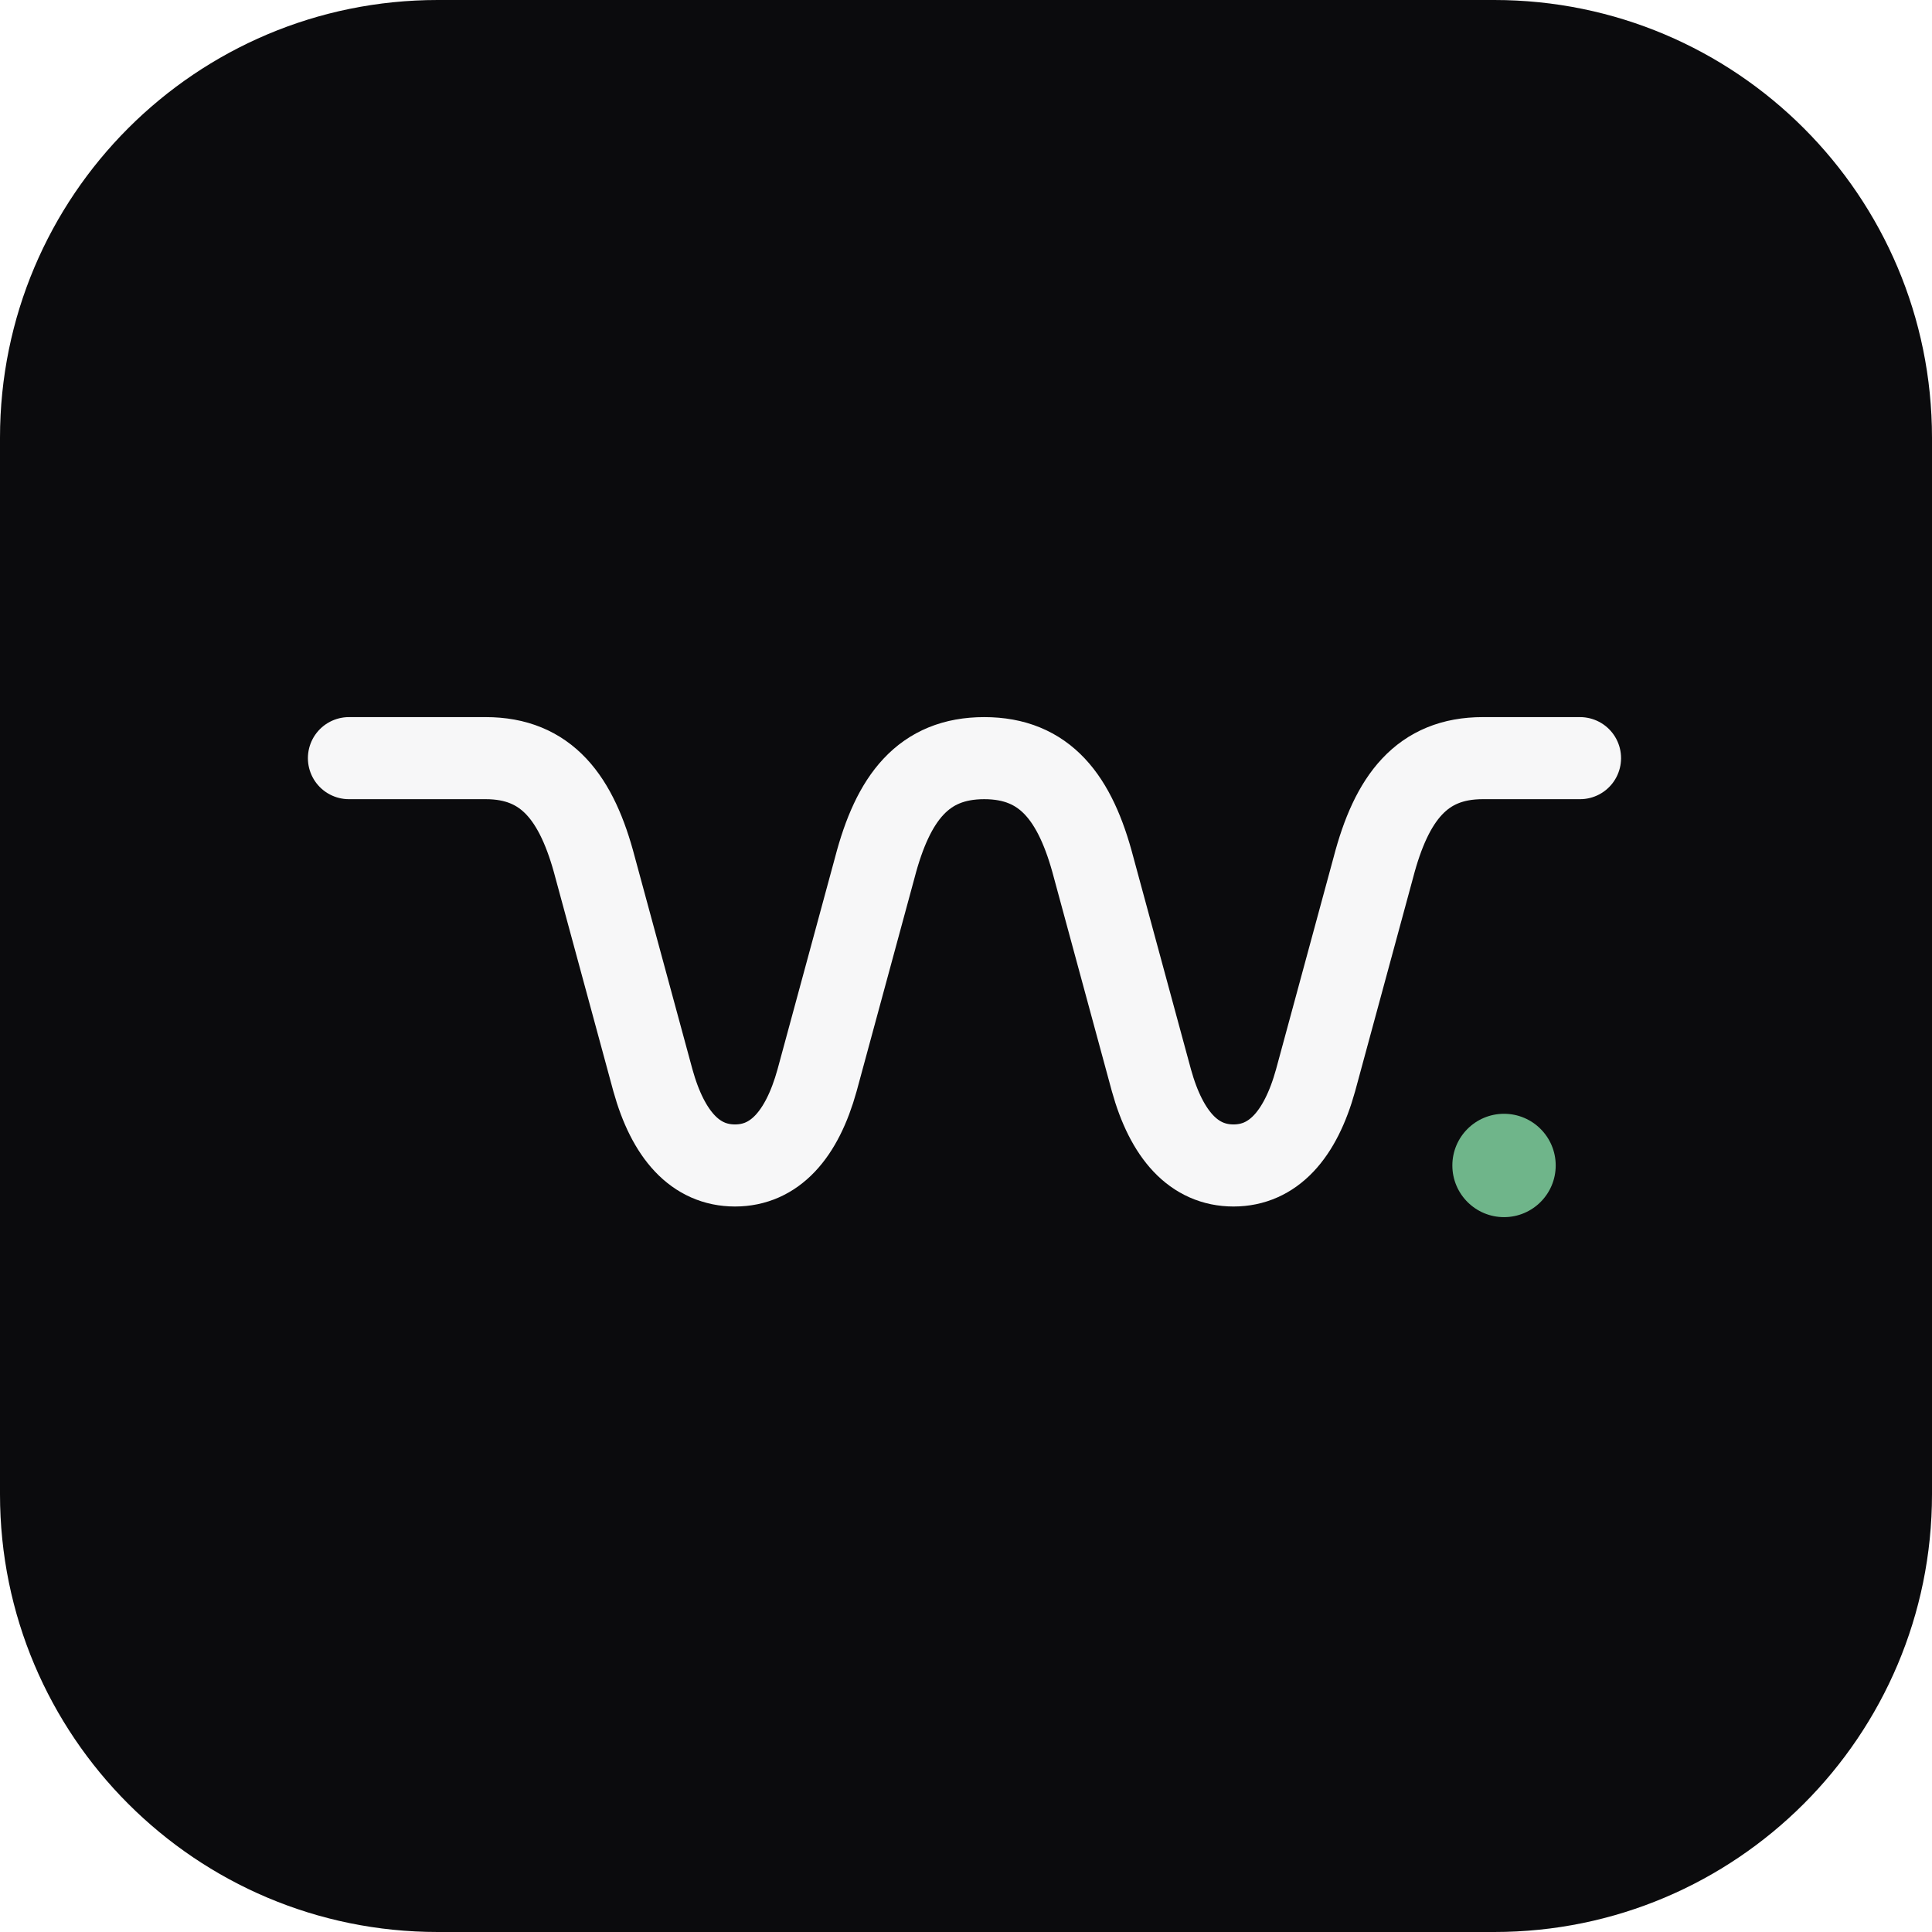
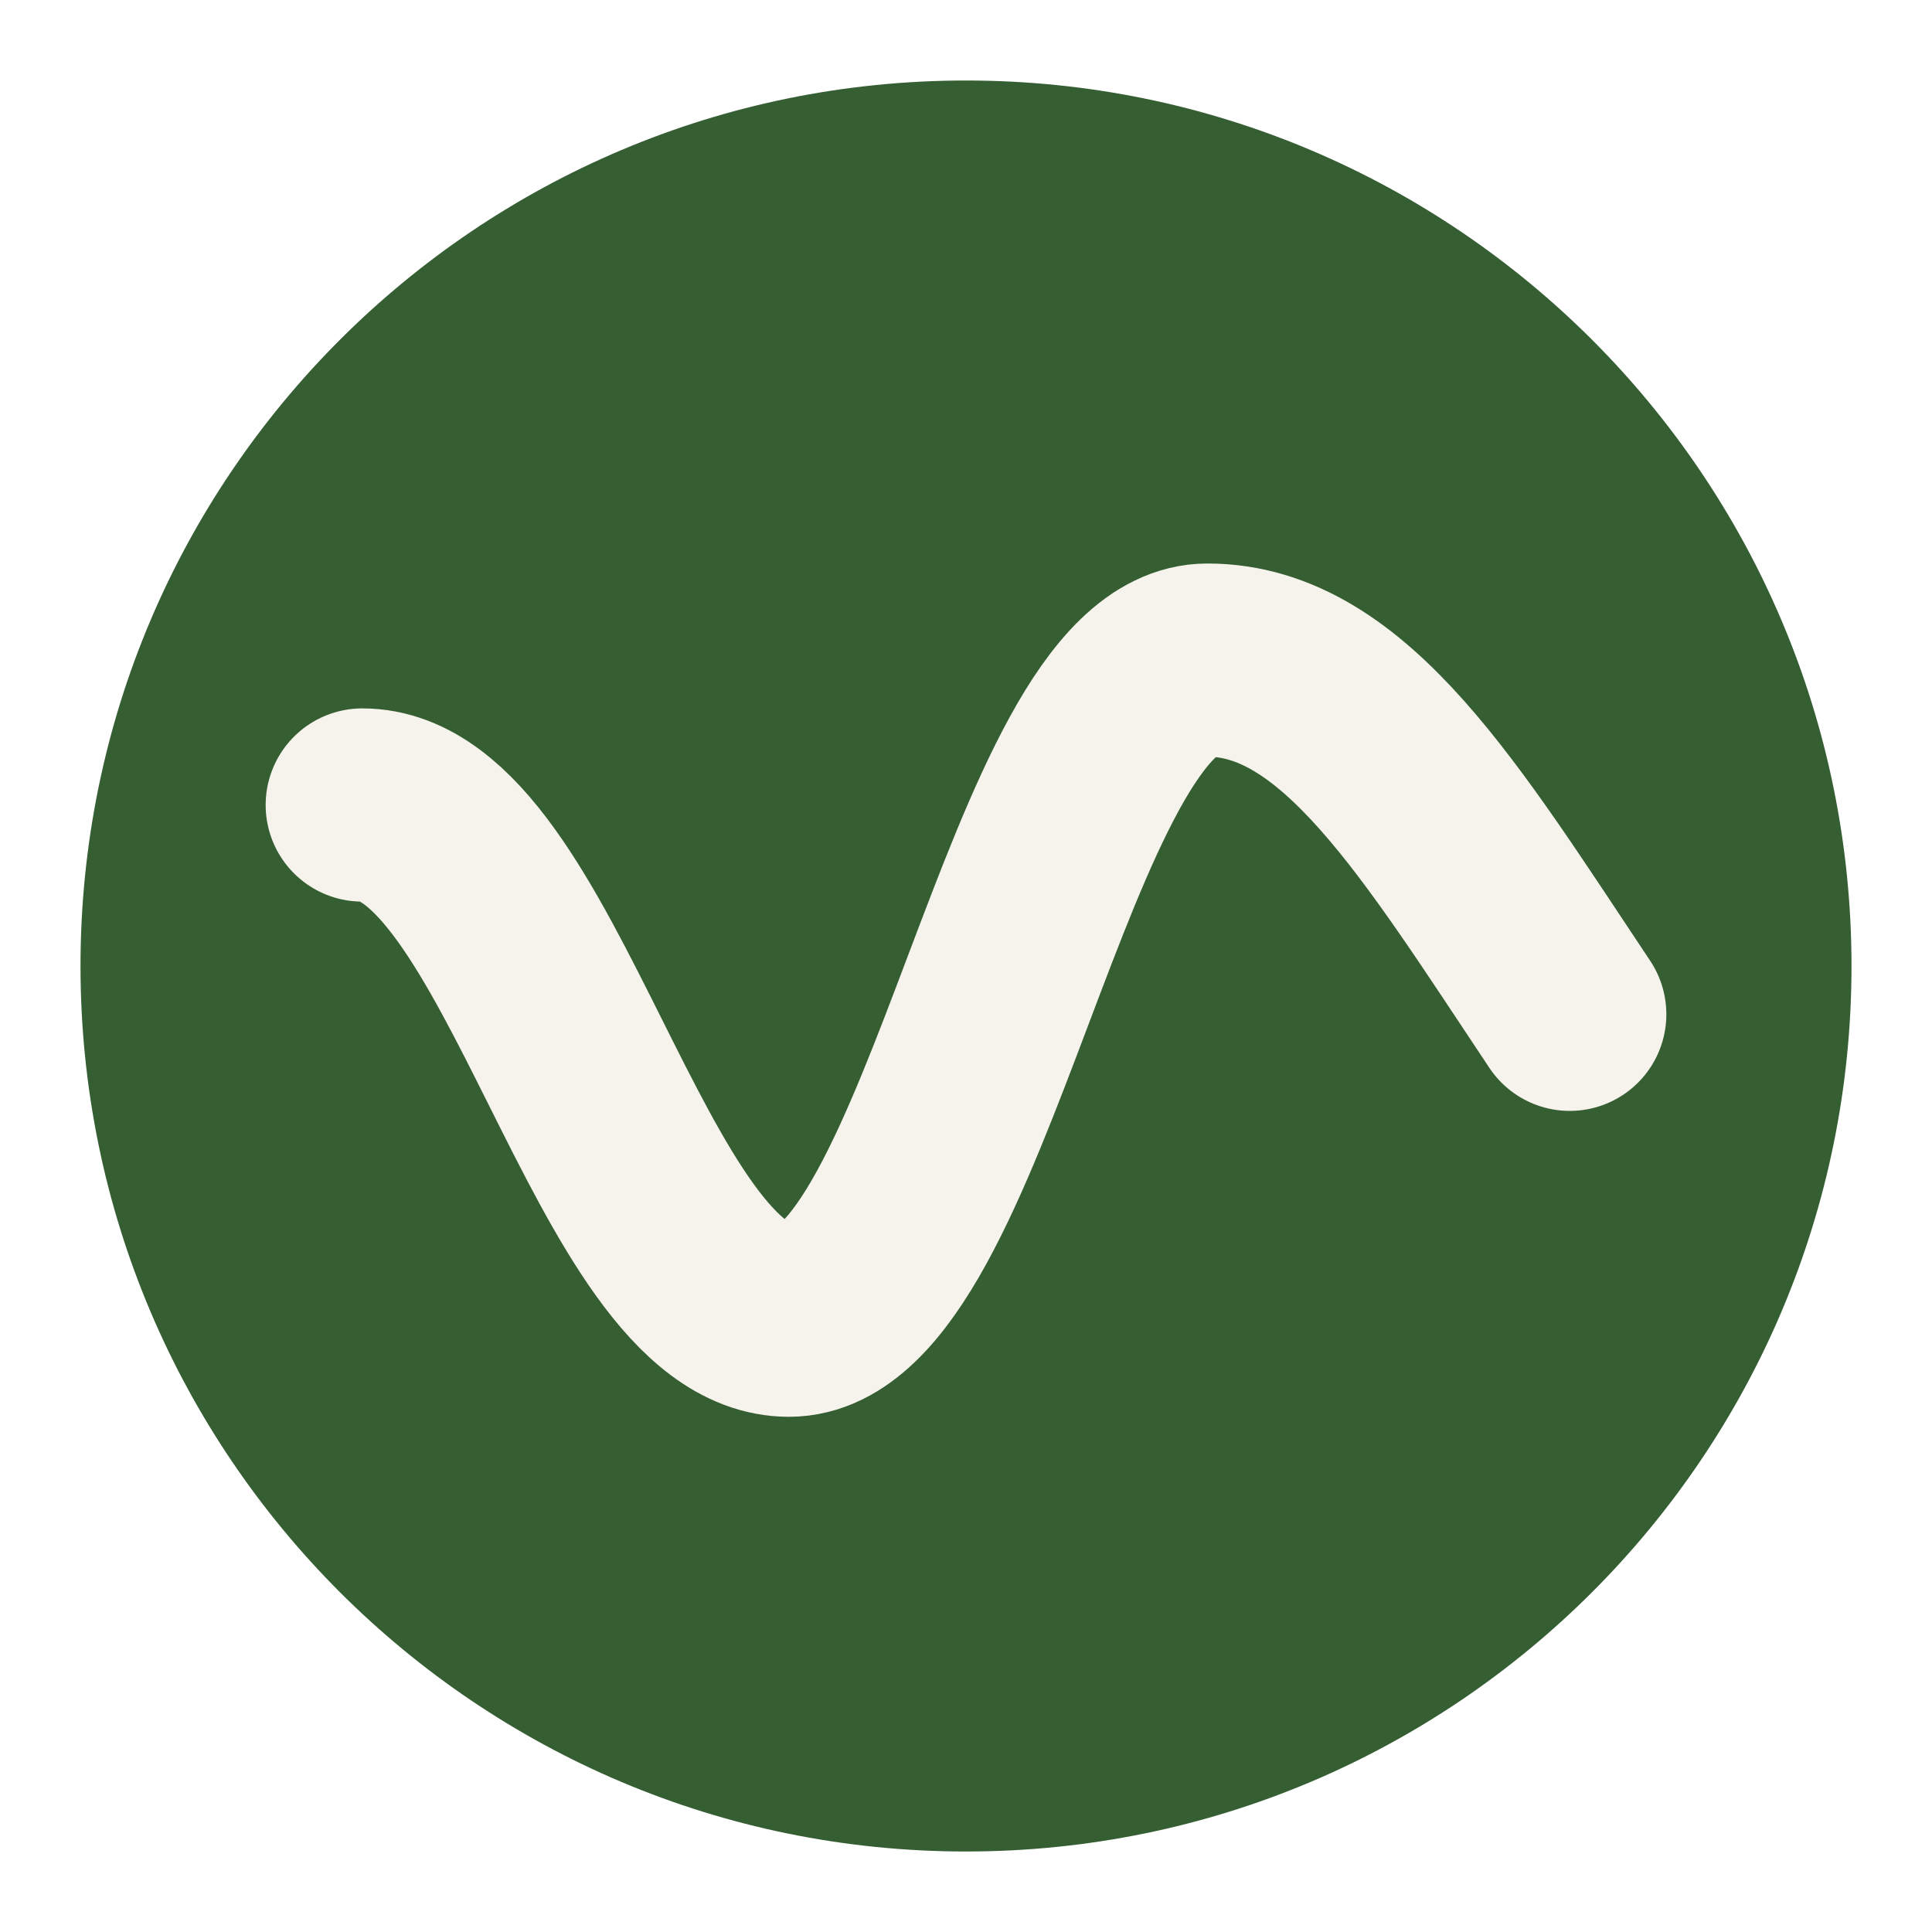
- <svg xmlns="http://www.w3.org/2000/svg" width="512" height="512" viewBox="0 0 512 512">
-   <rect width="512" height="512" rx="116" fill="#0B0B0D" />
-   <svg x="76" y="184" width="360" height="145" viewBox="180 168 892 360" preserveAspectRatio="xMidYMid meet">
-     <path d="M220 210H310C350 210 370 236 382 282L420 422C430 458 448 478 474 478C500 478 518 458 528 422L566 282C578 236 598 210 638 210C678 210 698 236 710 282L748 422C758 458 776 478 802 478C828 478 846 458 856 422L894 282C906 236 926 210 966 210H1030" fill="none" stroke="#F7F7F8" stroke-width="54" stroke-linecap="round" stroke-linejoin="round" />
-     <circle cx="980" cy="478" r="34" fill="#6FB58A" />
-   </svg>
+ <svg xmlns="http://www.w3.org/2000/svg" width="512" height="512" viewBox="0 0 24 24">
+   <circle cx="12" cy="12" r="11" fill="#365e33" />
+   <path d="M4.5 10 C6.6 10 7.7 16.4 9.8 16.4 C11.9 16.4 12.9 8.2 15 8.2 C16.7 8.2 17.9 10.2 19.5 12.6" fill="none" stroke="#f5f3ec" stroke-width="2.4" stroke-linecap="round" stroke-linejoin="round" />
</svg>
